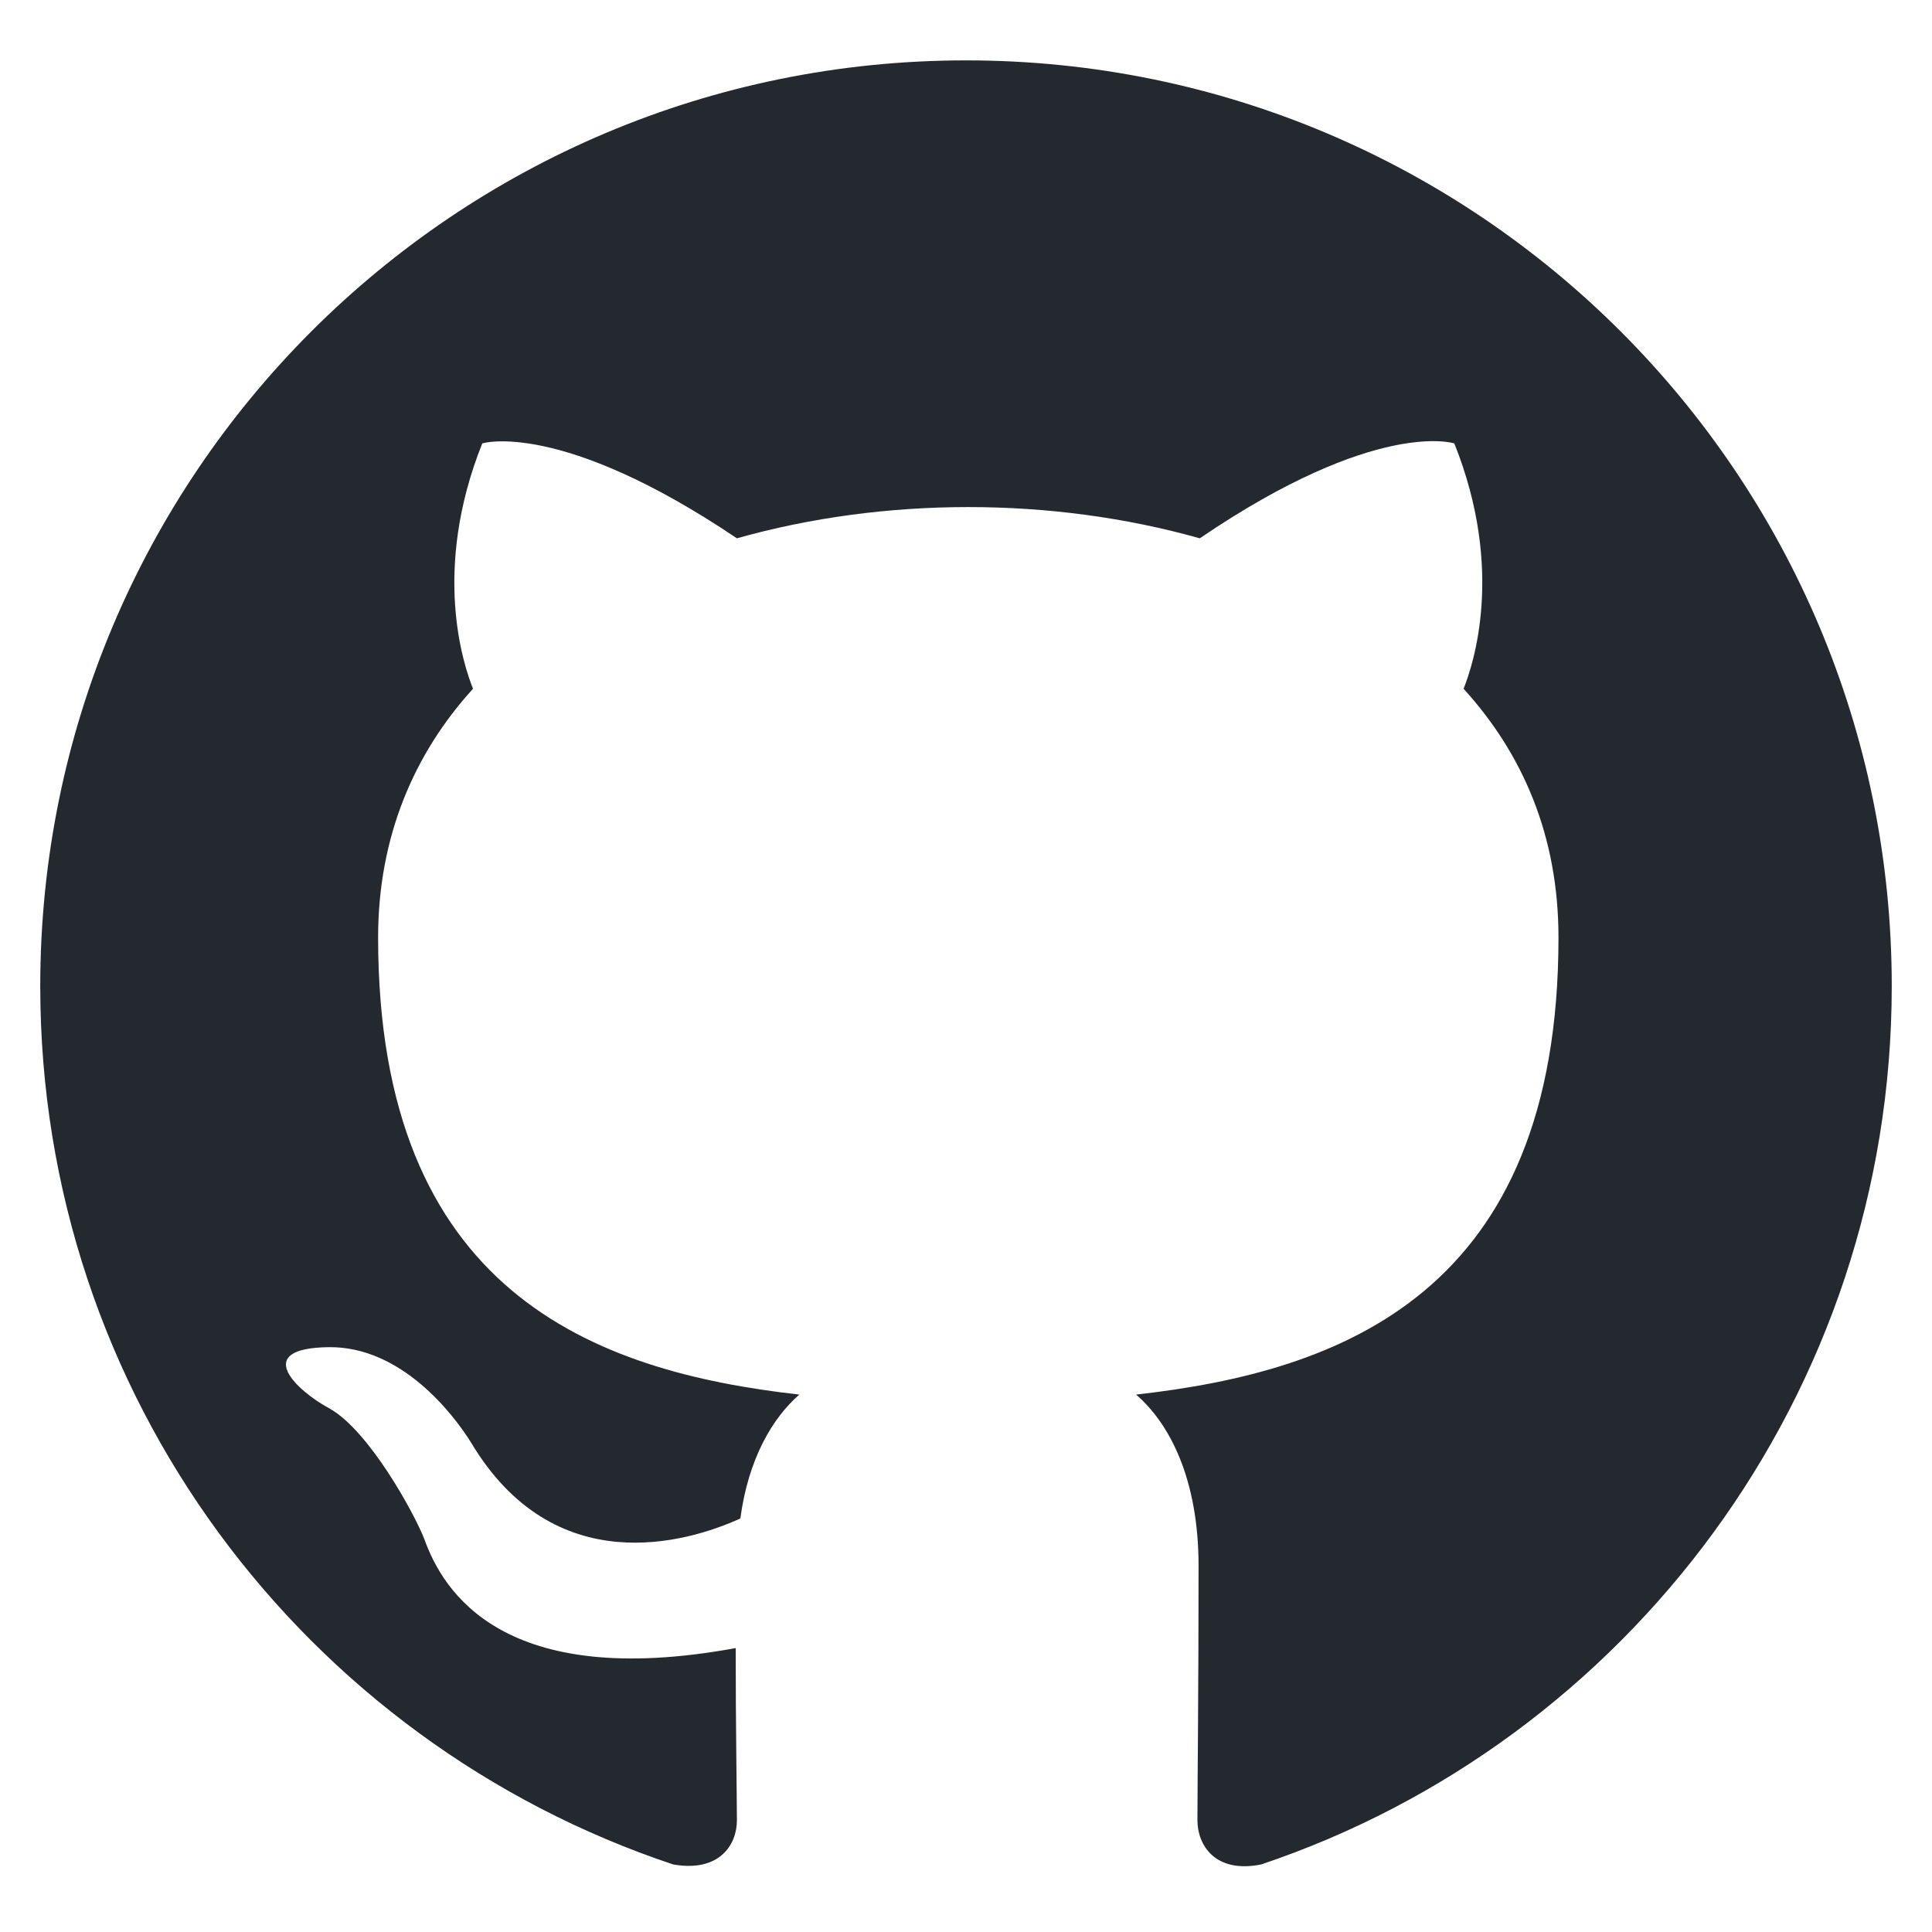
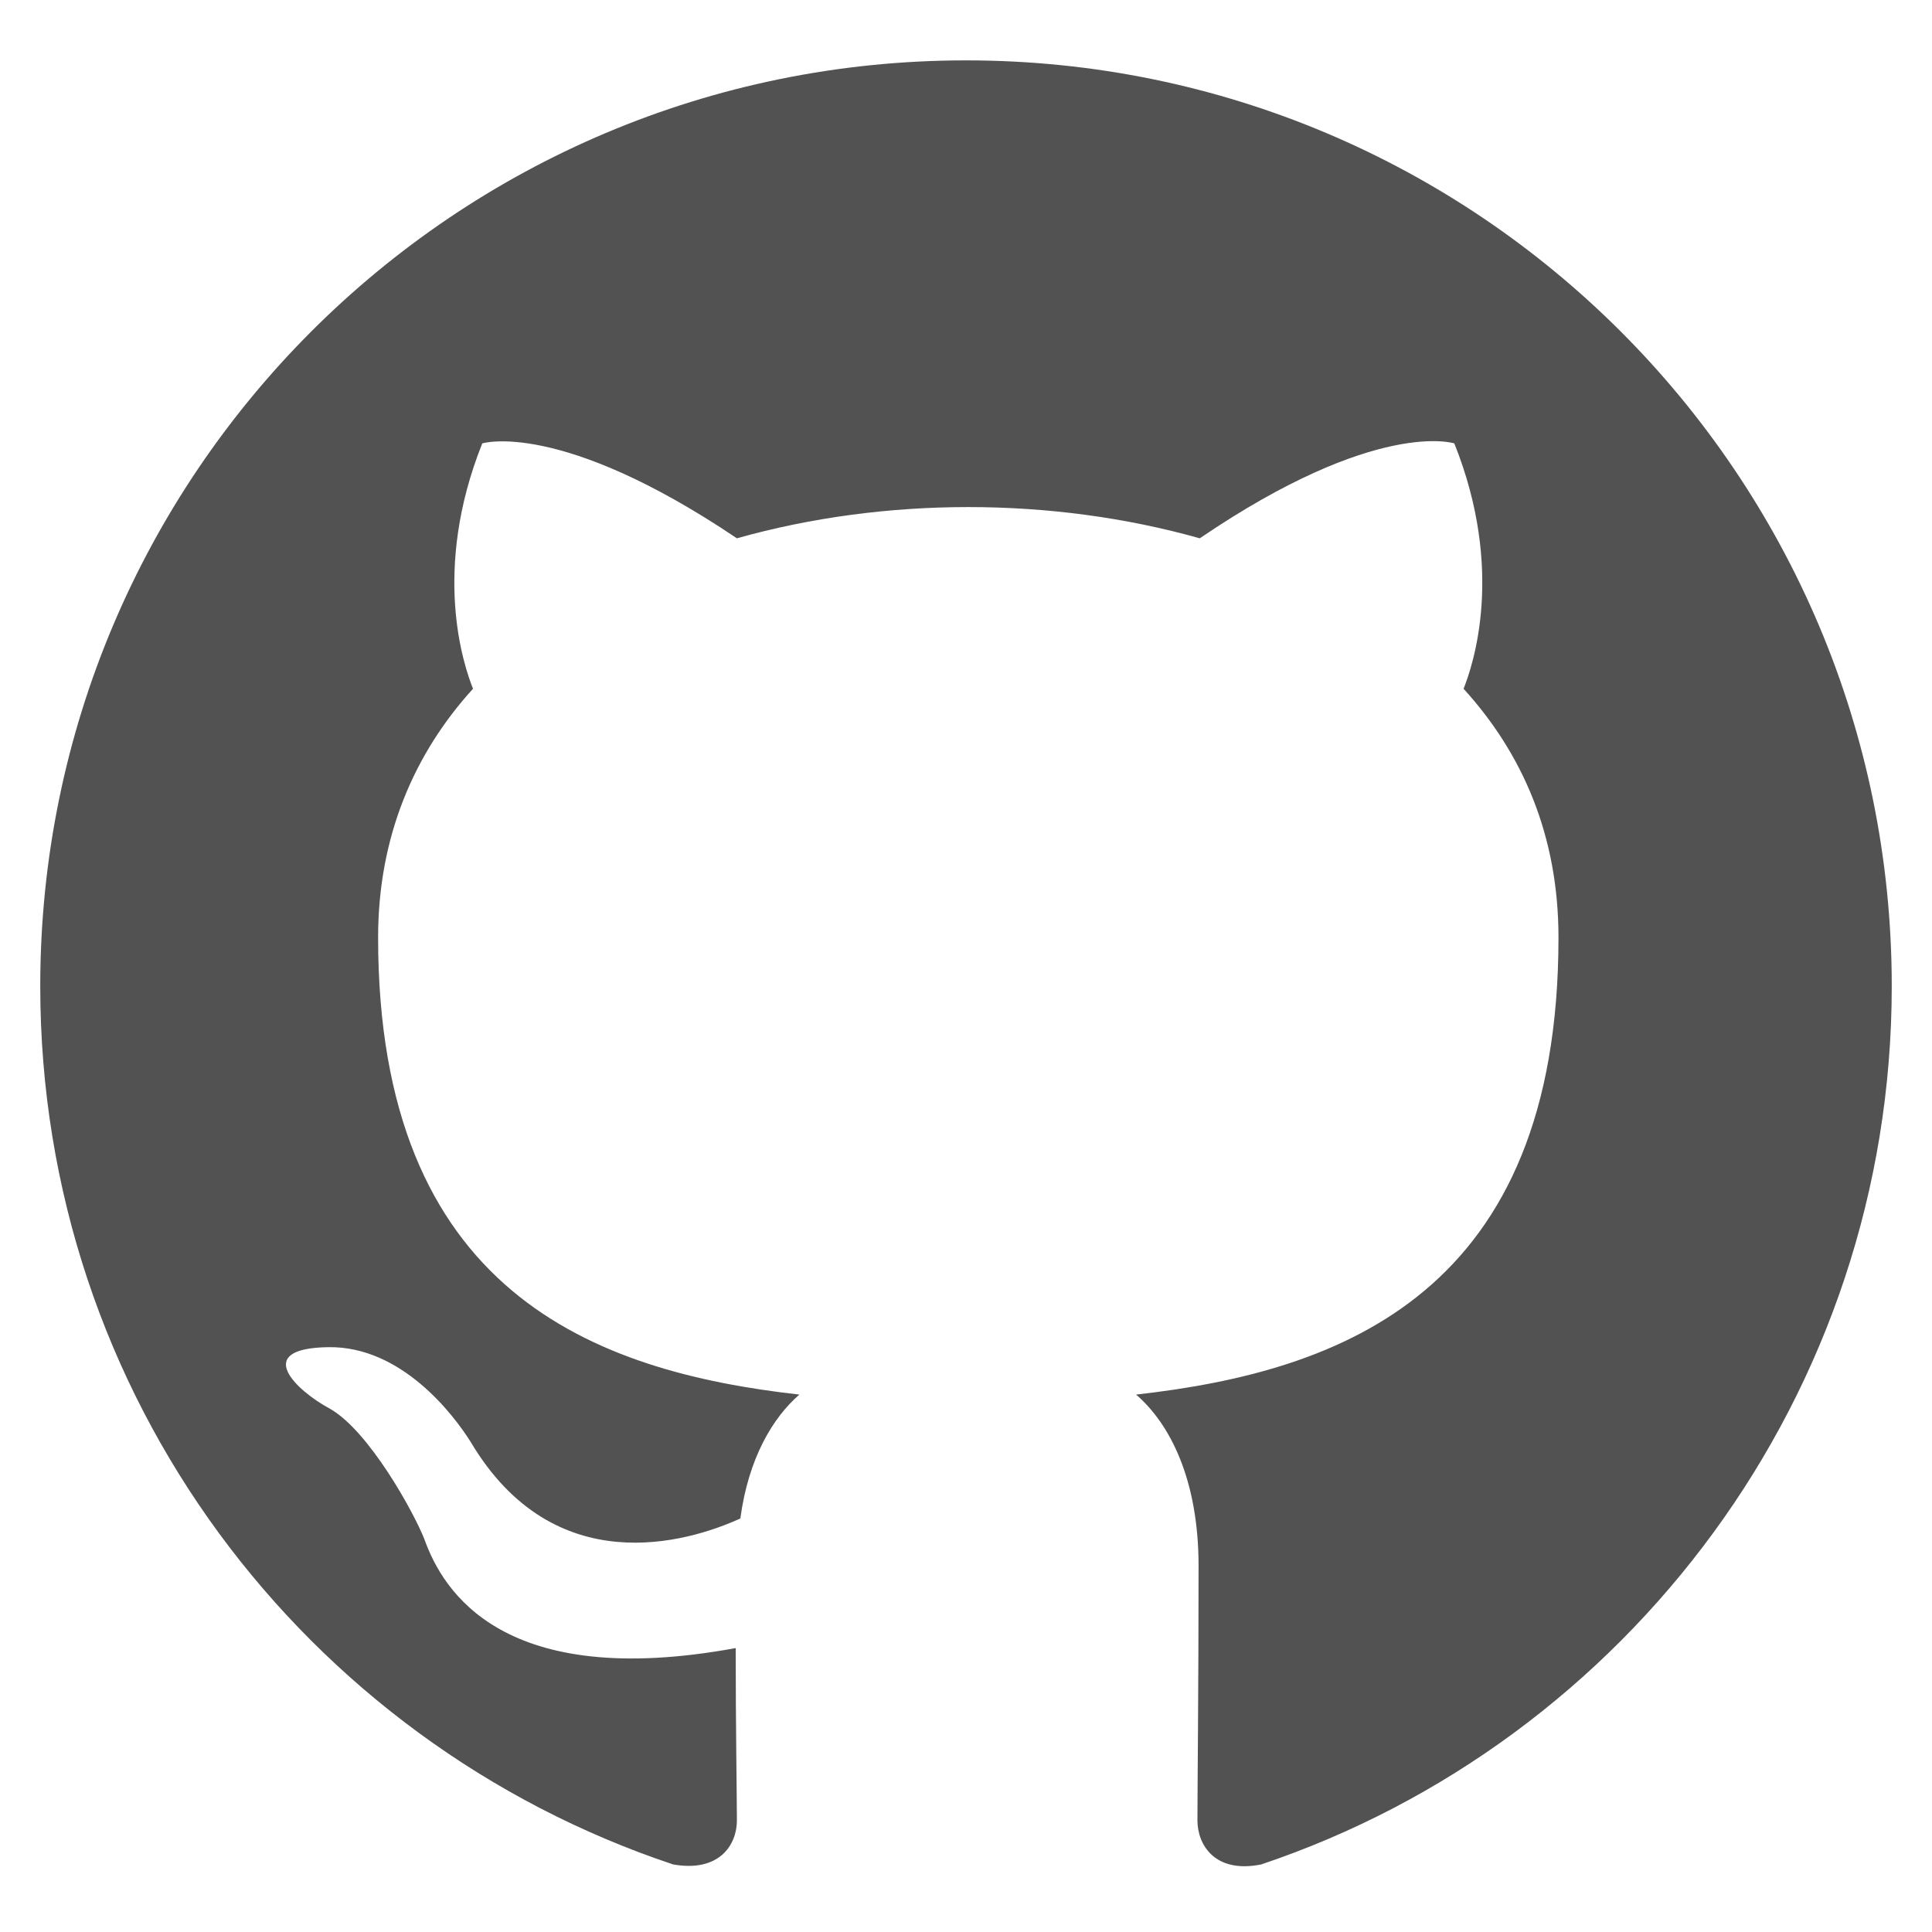
<svg xmlns="http://www.w3.org/2000/svg" width="24" height="24" viewBox="0 0 24 24" fill="none">
-   <path fill-rule="evenodd" clip-rule="evenodd" d="M12 0.75C5.646 0.75 0.5 5.896 0.5 12.25C0.5 17.339 3.792 21.637 8.363 23.161C8.938 23.261 9.154 22.916 9.154 22.614C9.154 22.341 9.139 21.436 9.139 20.473C6.25 21.004 5.503 19.768 5.272 19.121C5.143 18.791 4.582 17.77 4.094 17.497C3.691 17.281 3.116 16.749 4.079 16.735C4.985 16.721 5.632 17.569 5.848 17.914C6.883 19.653 8.536 19.164 9.197 18.863C9.297 18.115 9.599 17.612 9.93 17.324C7.371 17.037 4.697 16.045 4.697 11.646C4.697 10.396 5.143 9.361 5.876 8.556C5.761 8.268 5.359 7.089 5.991 5.508C5.991 5.508 6.954 5.206 9.154 6.687C10.074 6.428 11.051 6.299 12.029 6.299C13.006 6.299 13.984 6.428 14.904 6.687C17.103 5.192 18.066 5.508 18.066 5.508C18.699 7.089 18.296 8.268 18.181 8.556C18.914 9.361 19.36 10.381 19.36 11.646C19.36 16.059 16.672 17.037 14.113 17.324C14.53 17.684 14.889 18.374 14.889 19.452C14.889 20.99 14.875 22.226 14.875 22.614C14.875 22.916 15.091 23.276 15.666 23.161C20.208 21.637 23.5 17.324 23.5 12.25C23.5 5.896 18.354 0.75 12 0.75V0.75Z" fill="#24292F" />
+   <path fill-rule="evenodd" clip-rule="evenodd" d="M12 0.75C5.646 0.75 0.5 5.896 0.5 12.25C0.5 17.339 3.792 21.637 8.363 23.161C8.938 23.261 9.154 22.916 9.154 22.614C9.154 22.341 9.139 21.436 9.139 20.473C6.25 21.004 5.503 19.768 5.272 19.121C5.143 18.791 4.582 17.77 4.094 17.497C3.691 17.281 3.116 16.749 4.079 16.735C4.985 16.721 5.632 17.569 5.848 17.914C6.883 19.653 8.536 19.164 9.197 18.863C9.297 18.115 9.599 17.612 9.93 17.324C7.371 17.037 4.697 16.045 4.697 11.646C4.697 10.396 5.143 9.361 5.876 8.556C5.761 8.268 5.359 7.089 5.991 5.508C5.991 5.508 6.954 5.206 9.154 6.687C10.074 6.428 11.051 6.299 12.029 6.299C13.006 6.299 13.984 6.428 14.904 6.687C17.103 5.192 18.066 5.508 18.066 5.508C18.699 7.089 18.296 8.268 18.181 8.556C18.914 9.361 19.36 10.381 19.36 11.646C19.36 16.059 16.672 17.037 14.113 17.324C14.53 17.684 14.889 18.374 14.889 19.452C14.889 20.99 14.875 22.226 14.875 22.614C14.875 22.916 15.091 23.276 15.666 23.161C20.208 21.637 23.5 17.324 23.5 12.25C23.5 5.896 18.354 0.75 12 0.75V0.75Z" fill="#525252" />
</svg>
